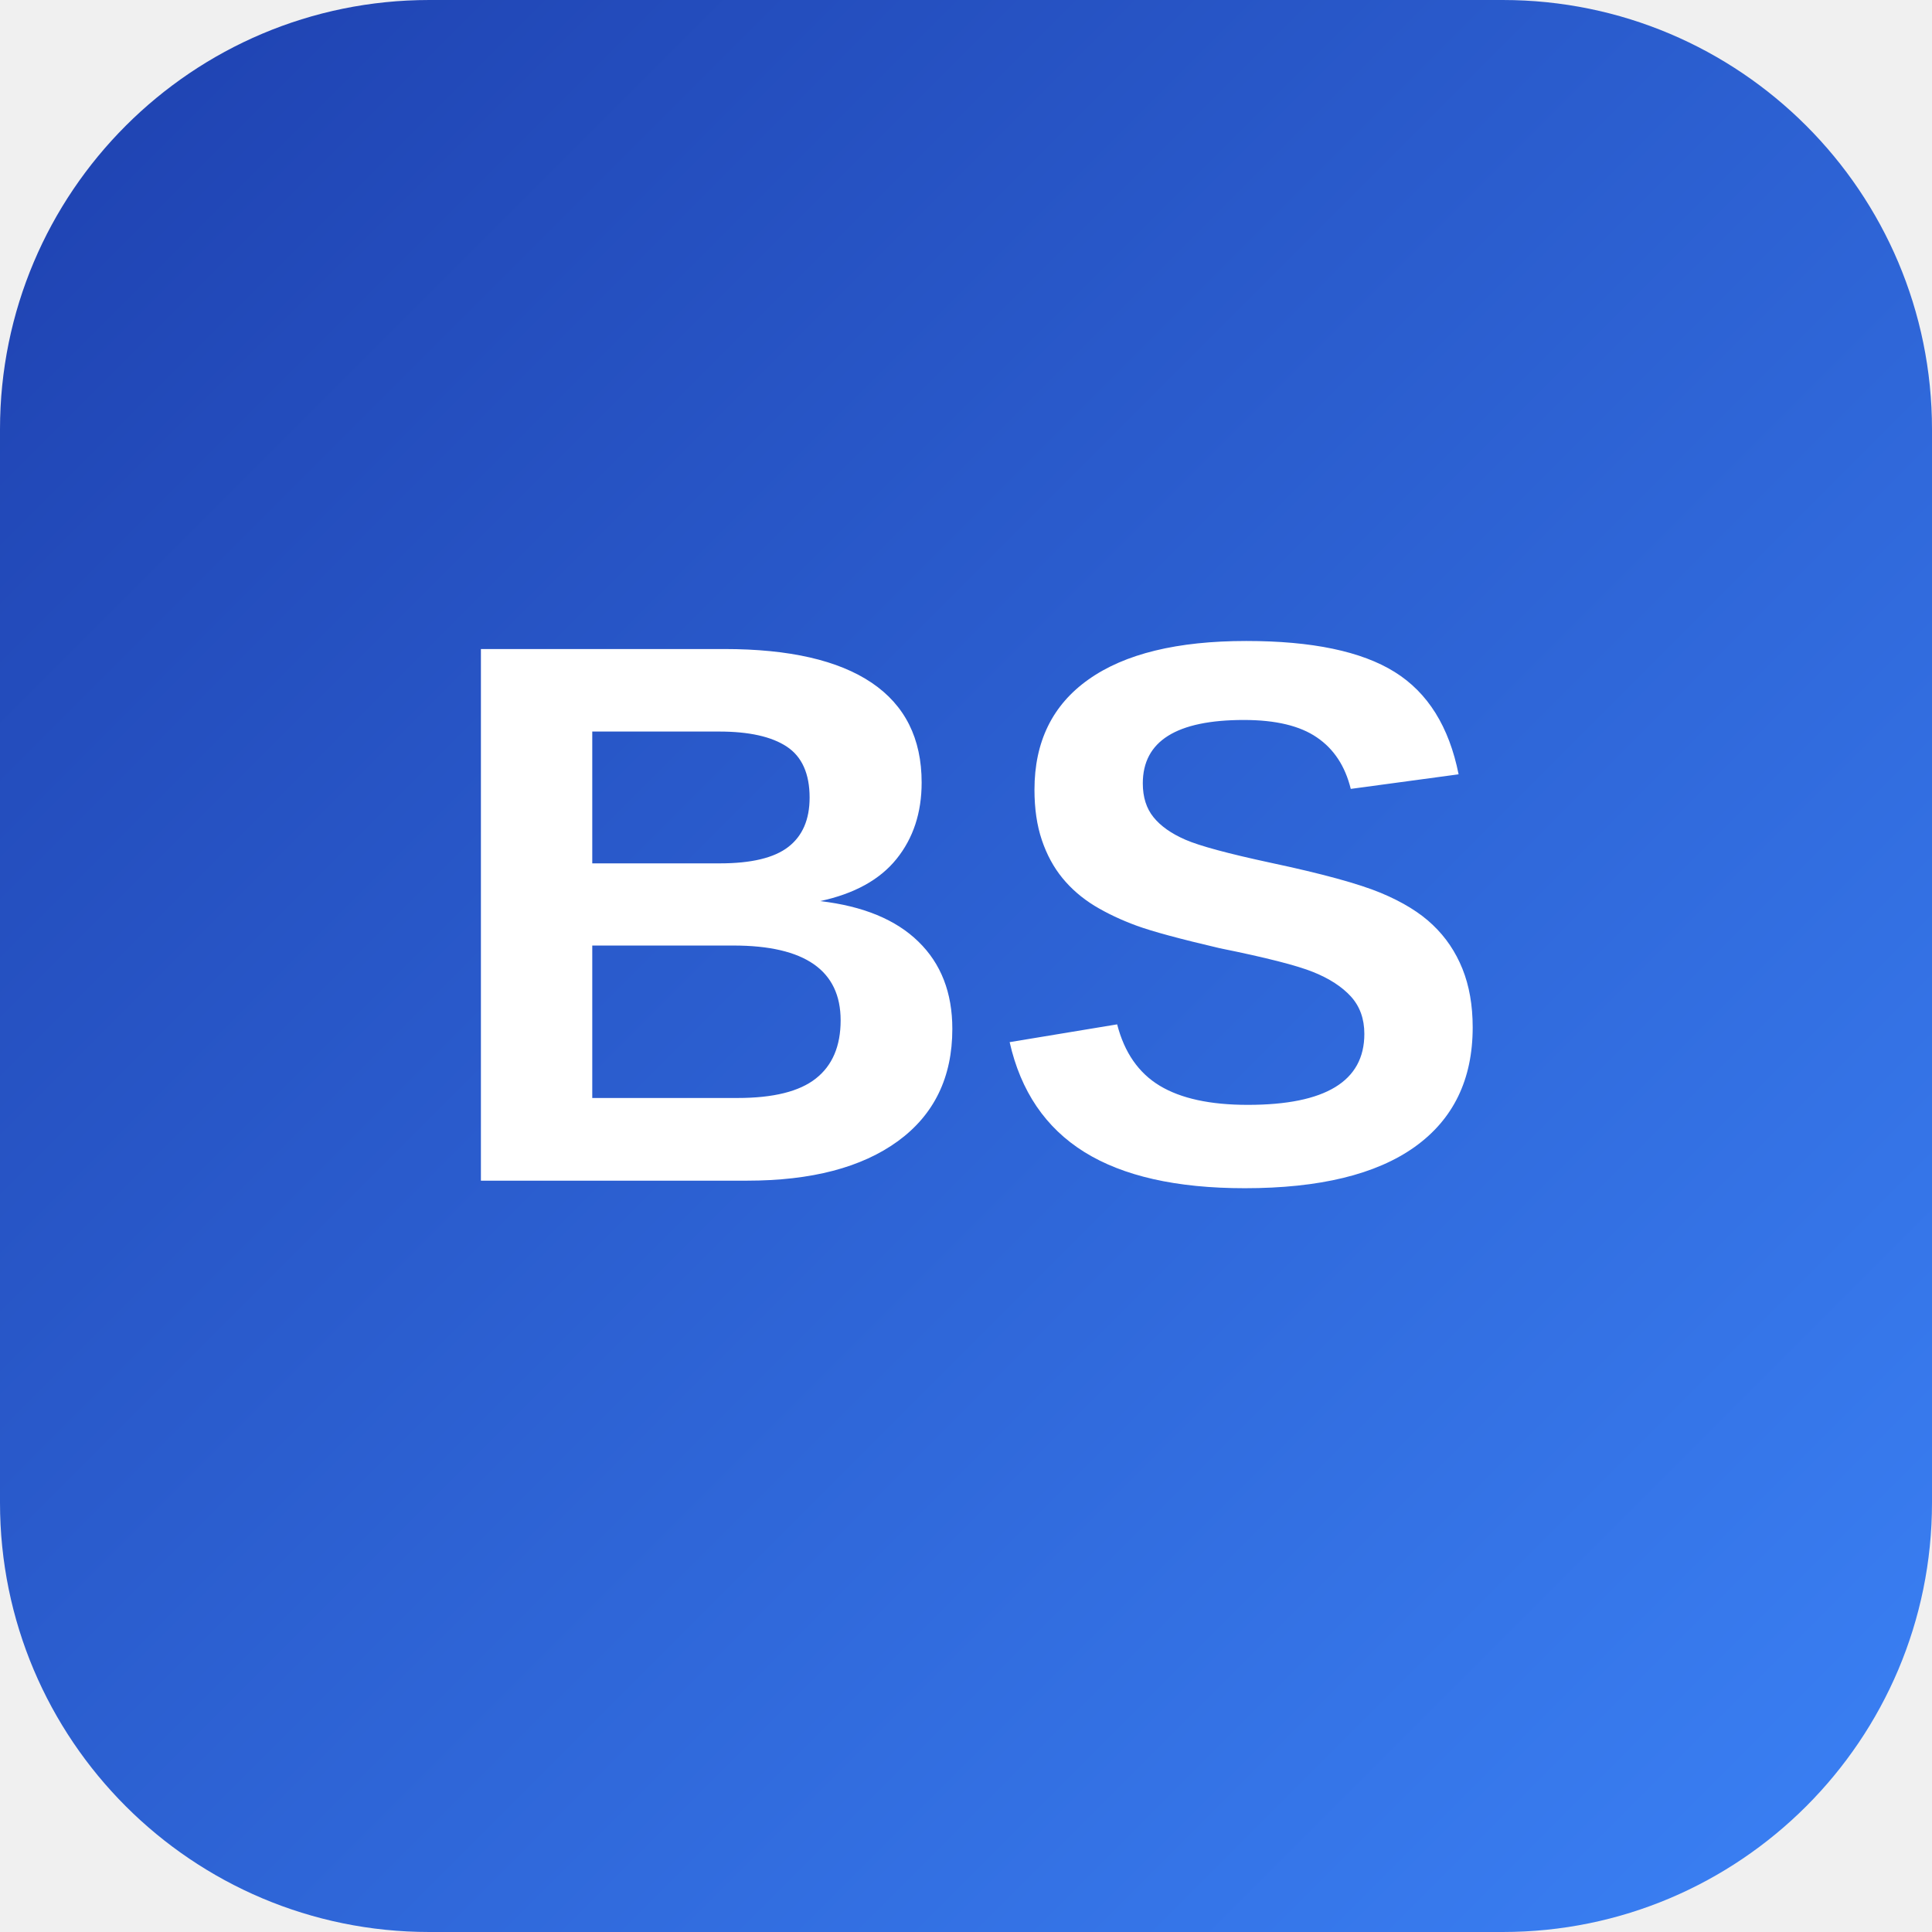
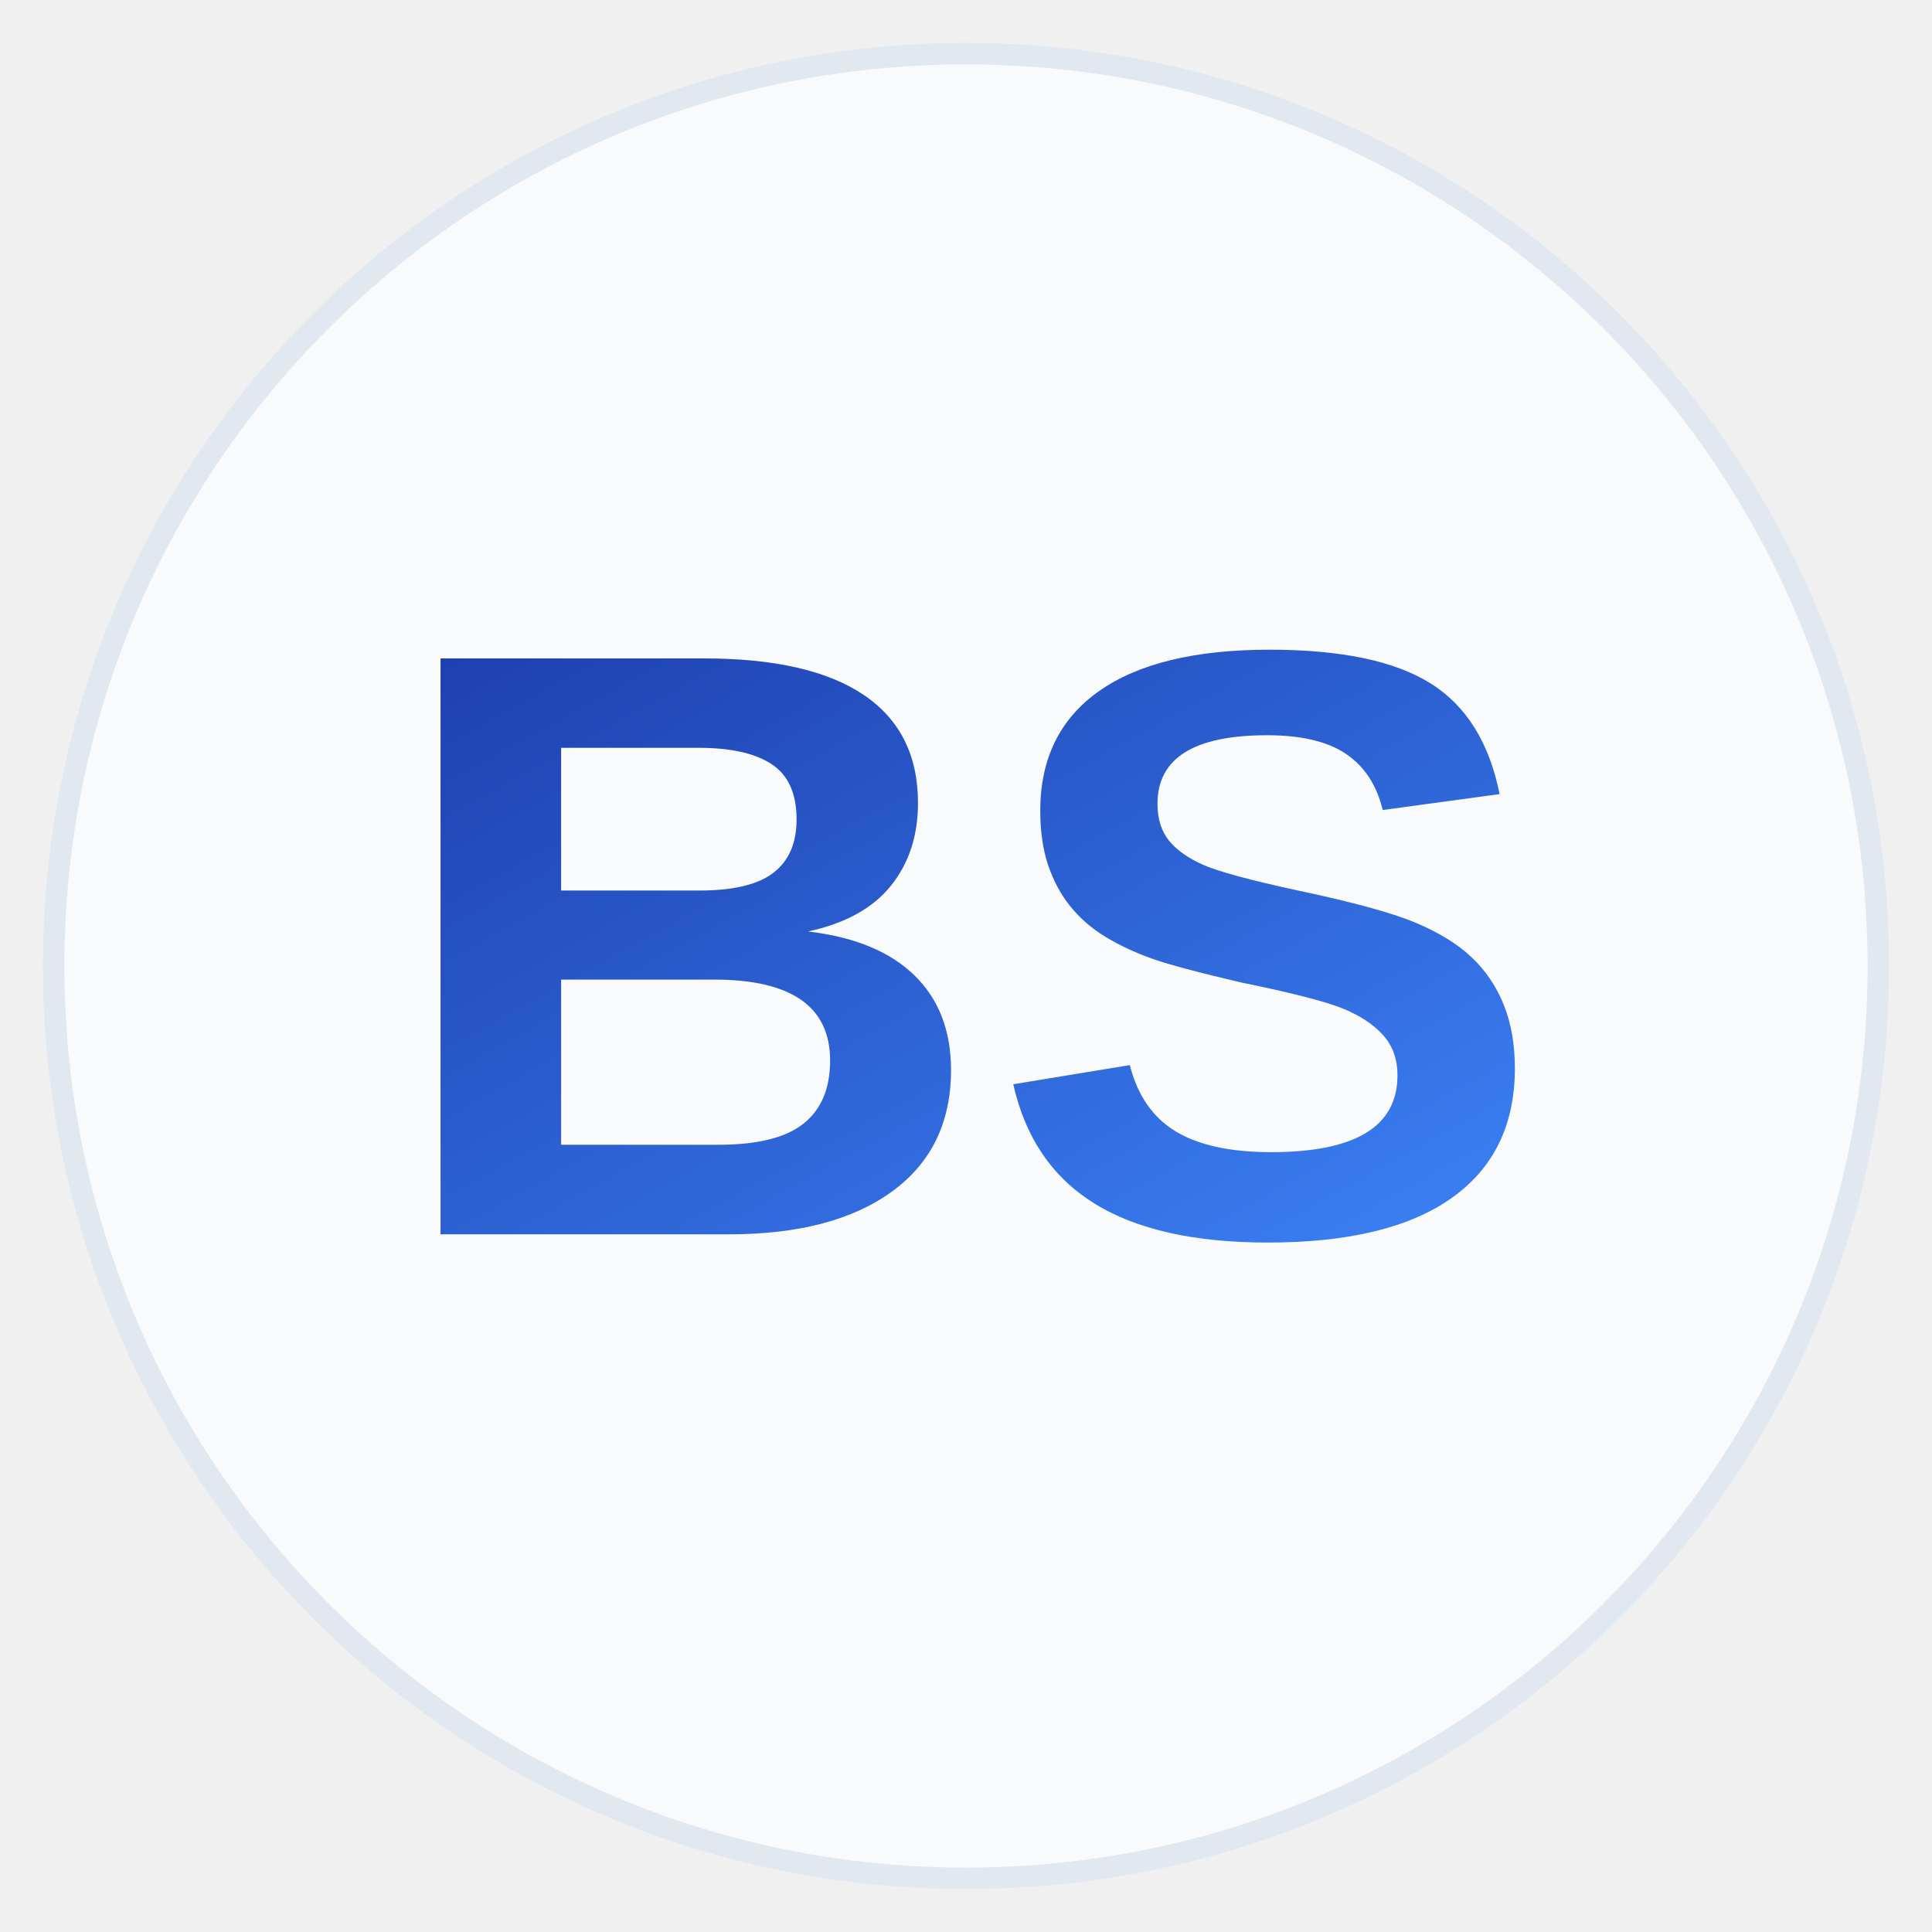
<svg xmlns="http://www.w3.org/2000/svg" width="180" height="180" viewBox="0 0 180 180">
  <defs>
-     <linearGradient id="bgGradApple" x1="0%" y1="0%" x2="100%" y2="100%">
+     <linearGradient id="textGradApple" x1="0%" y1="0%" x2="100%" y2="100%">
      <stop offset="0%" style="stop-color:#1e40af" />
      <stop offset="100%" style="stop-color:#3b82f6" />
    </linearGradient>
  </defs>
-   <rect width="180" height="180" rx="40" fill="url(#bgGradApple)" />
-   <text x="90" y="110" font-family="Arial, sans-serif" font-weight="bold" font-size="72" fill="white" text-anchor="middle">BS</text>
+   <circle cx="90" cy="90" r="85" fill="#f8fafc" stroke="#e2e8f0" stroke-width="2" />
+   <text x="90" y="115" font-family="Arial, sans-serif" font-weight="900" font-size="78" fill="url(#textGradApple)" text-anchor="middle">BS</text>
</svg>
